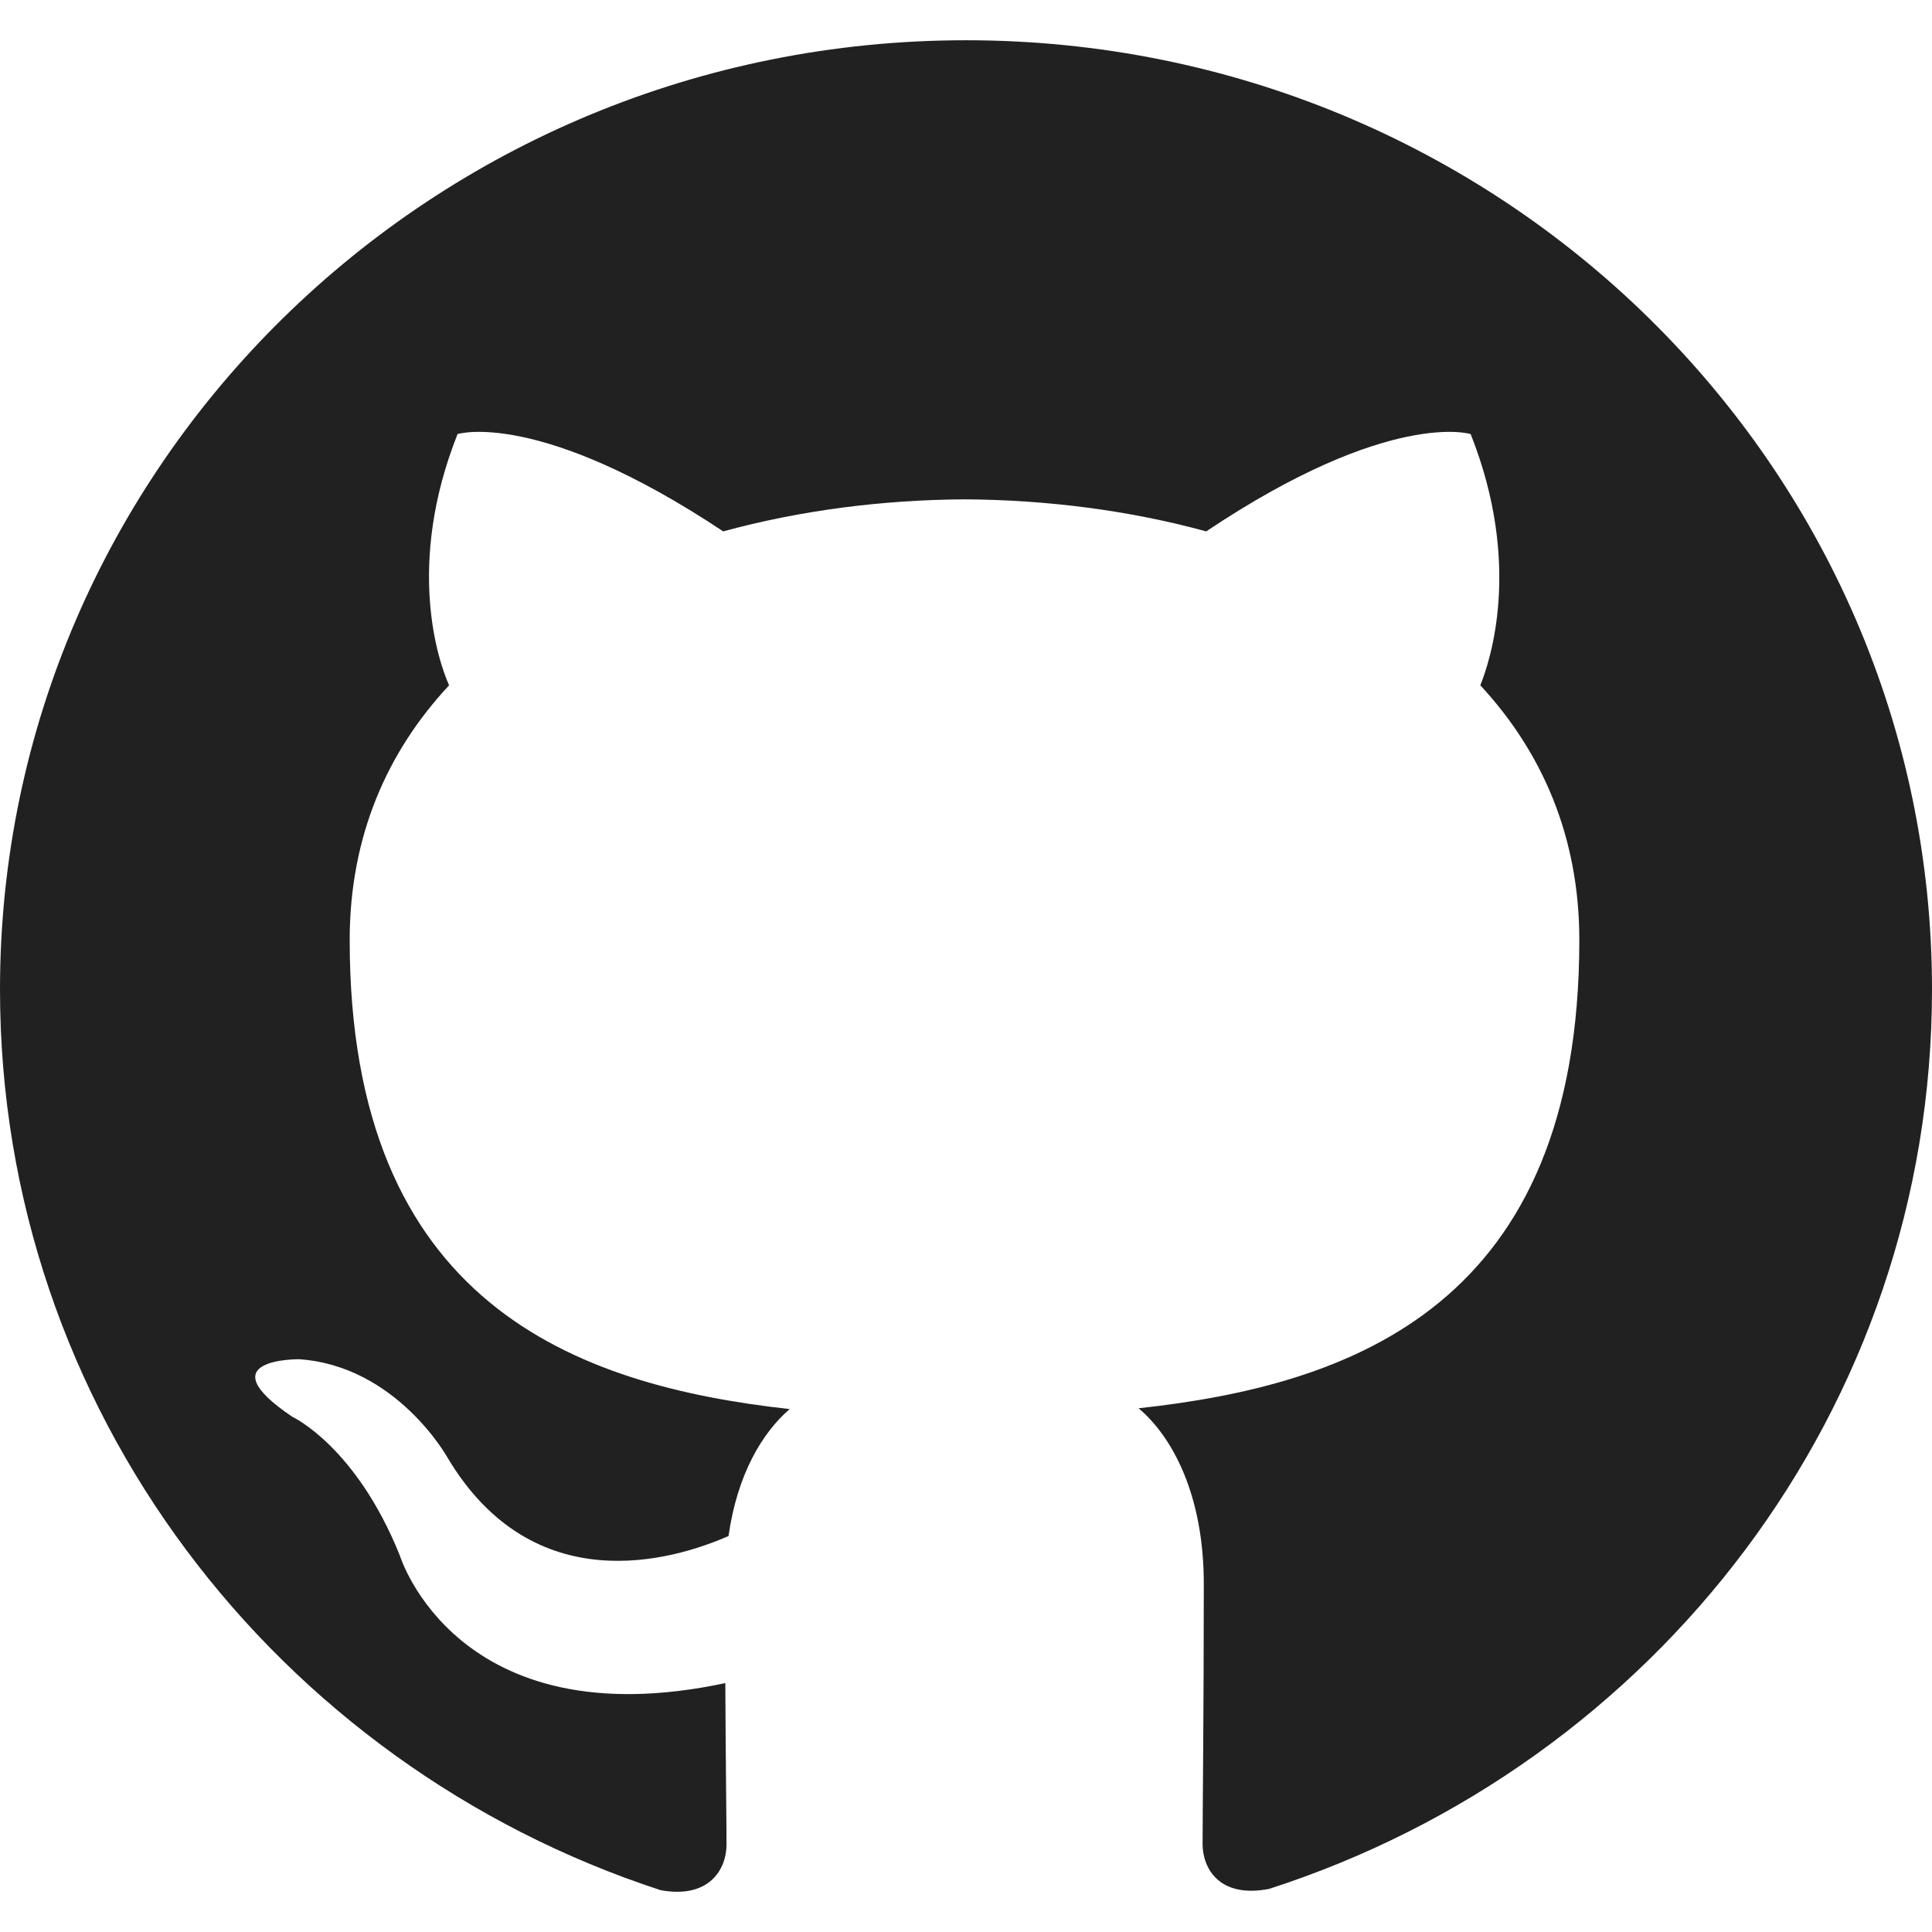
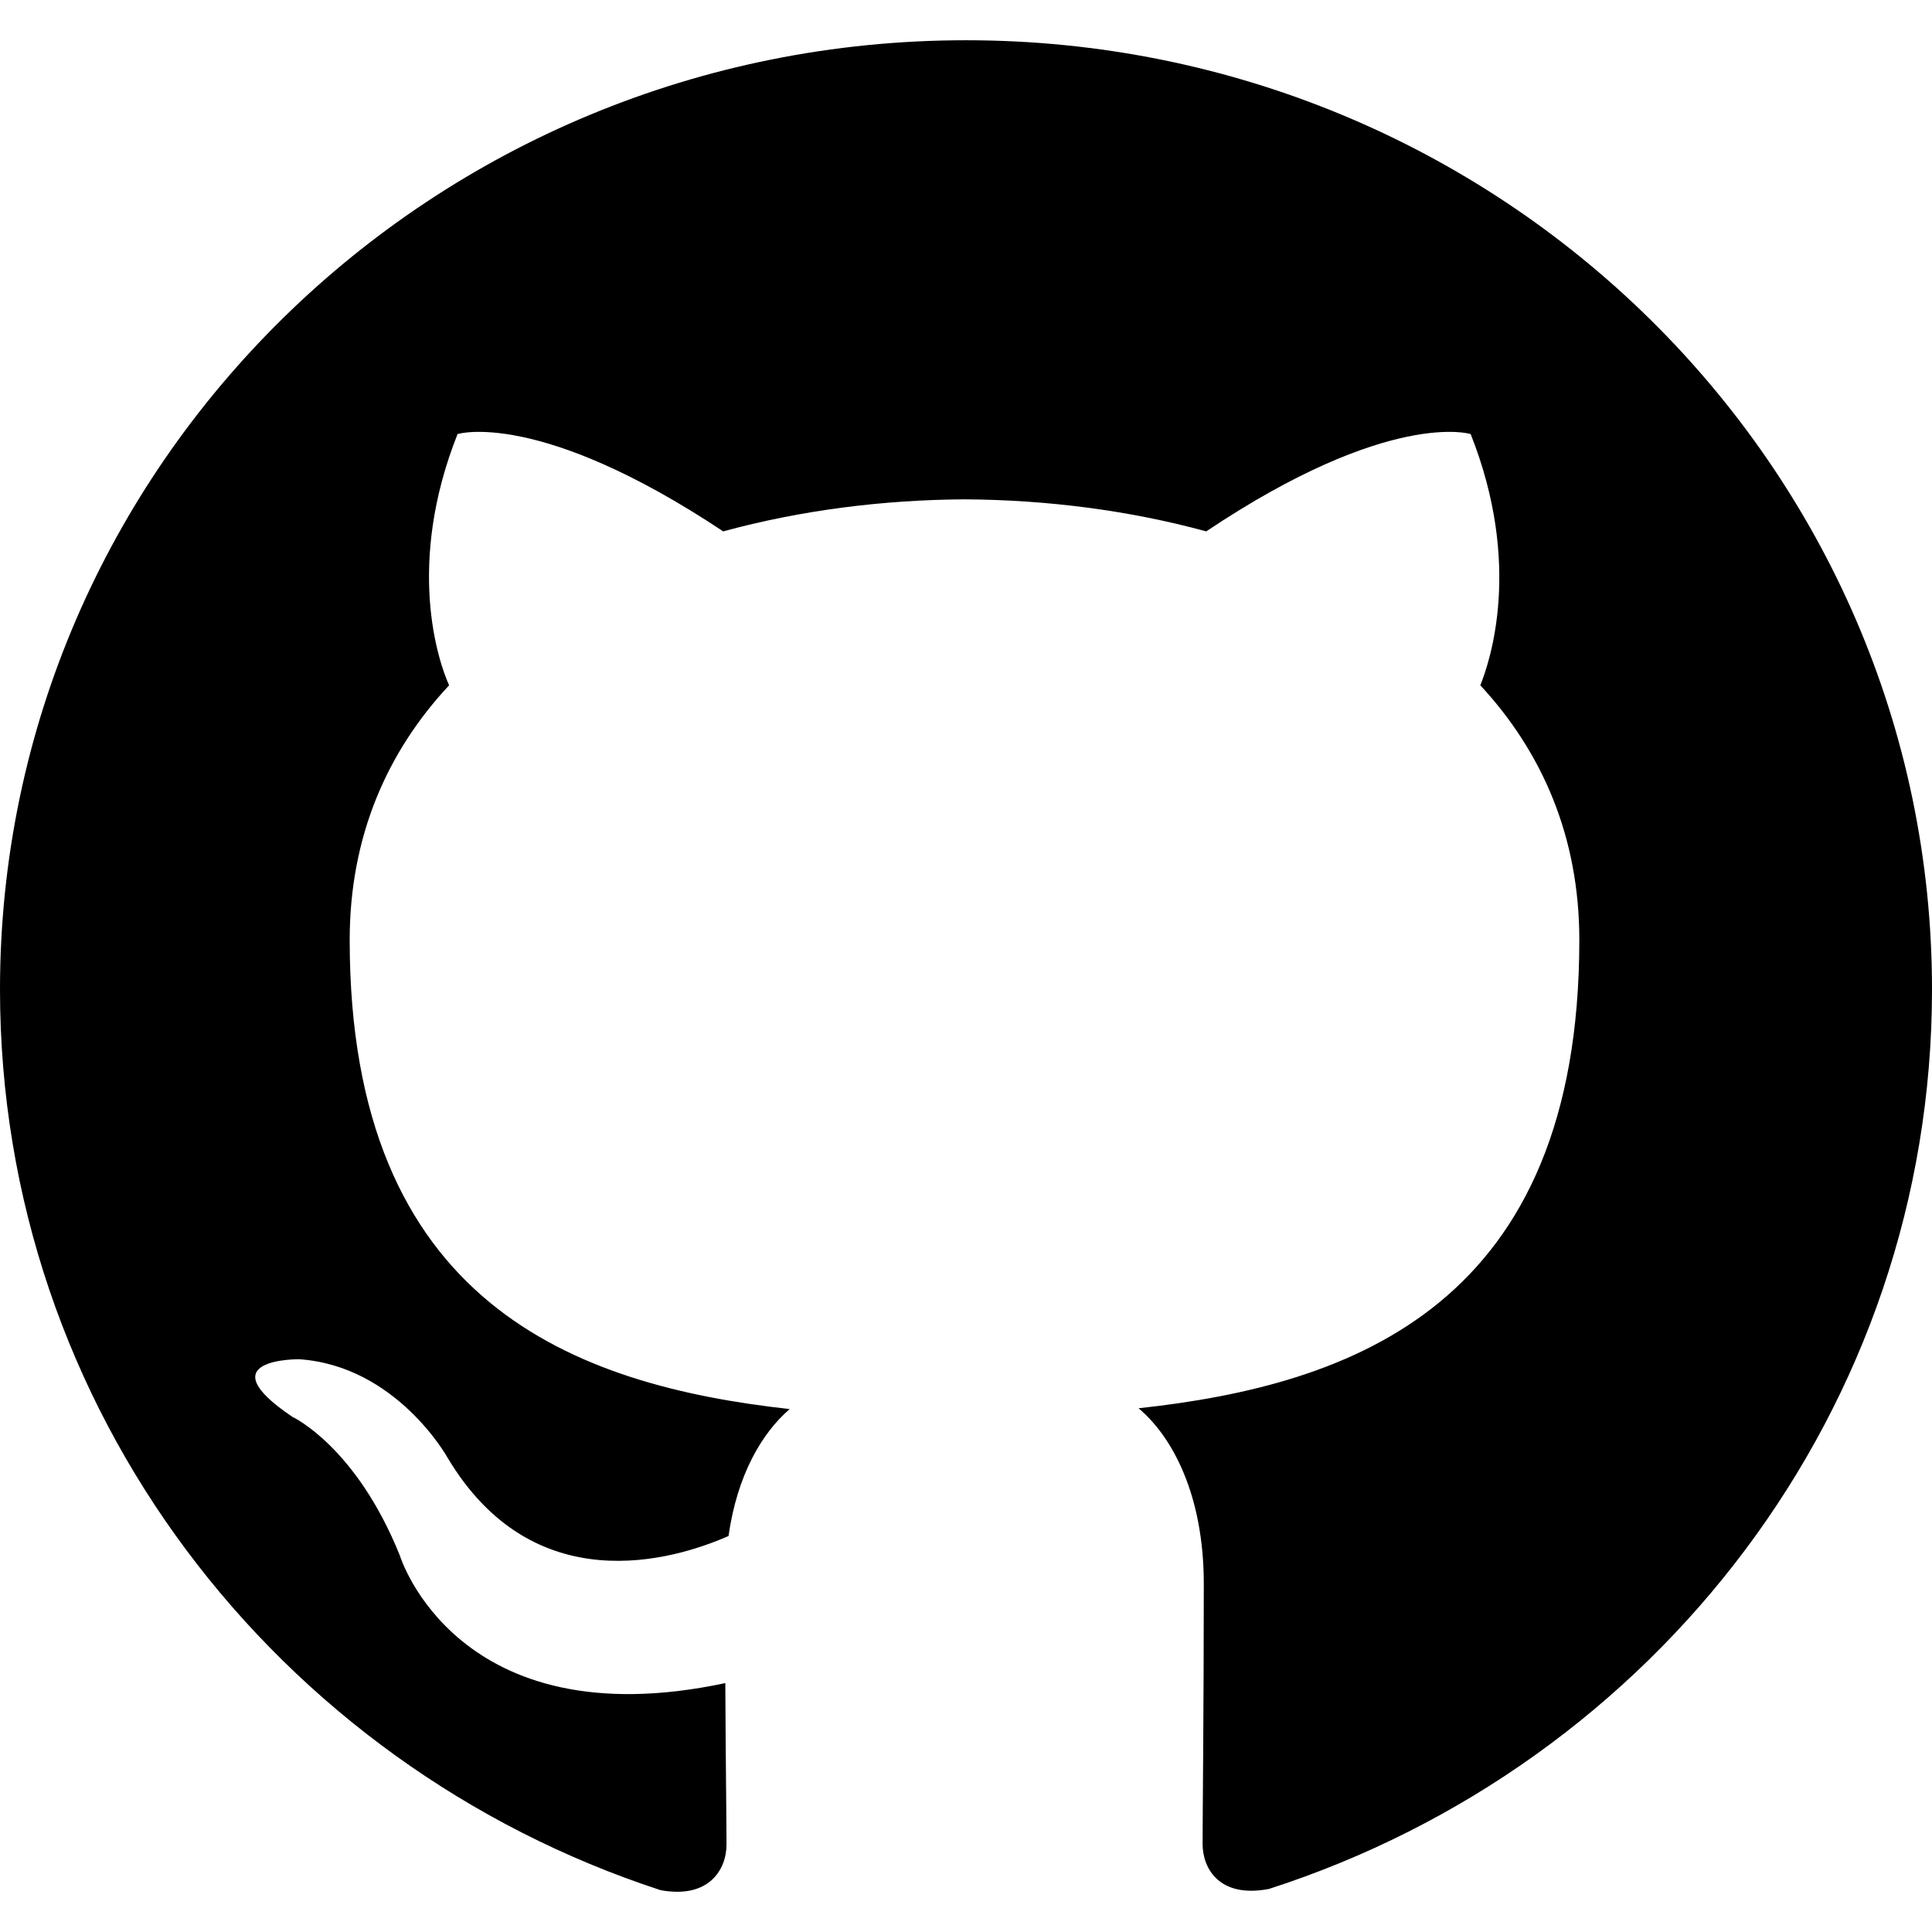
<svg xmlns="http://www.w3.org/2000/svg" viewBox="0 0 24 24">
-   <path fill="#212121" d="M12 .5C5.37.5 0 5.78 0 12.292c0 5.211 3.438 9.63 8.205 11.188.6.111.82-.254.82-.567 0-.28-.01-1.022-.015-2.005-3.338.711-4.042-1.582-4.042-1.582-.546-1.361-1.335-1.725-1.335-1.725-1.087-.731.084-.716.084-.716 1.205.082 1.838 1.215 1.838 1.215 1.07 1.803 2.809 1.282 3.495.981.108-.763.417-1.282.76-1.577-2.665-.295-5.466-1.309-5.466-5.827 0-1.287.465-2.339 1.235-3.164-.135-.298-.54-1.497.105-3.121 0 0 1.005-.316 3.3 1.209.96-.262 1.98-.392 3-.398 1.02.006 2.04.136 3 .398 2.28-1.525 3.285-1.209 3.285-1.209.645 1.624.24 2.823.12 3.121.765.825 1.23 1.877 1.23 3.164 0 4.53-2.805 5.527-5.475 5.817.42.354.81 1.077.81 2.182 0 1.578-.015 2.846-.015 3.229 0 .309.21.678.825.56C20.565 21.917 24 17.495 24 12.292 24 5.78 18.627.5 12 .5z" />
+   <path d="M12 .5C5.37.5 0 5.78 0 12.292c0 5.211 3.438 9.63 8.205 11.188.6.111.82-.254.82-.567 0-.28-.01-1.022-.015-2.005-3.338.711-4.042-1.582-4.042-1.582-.546-1.361-1.335-1.725-1.335-1.725-1.087-.731.084-.716.084-.716 1.205.082 1.838 1.215 1.838 1.215 1.07 1.803 2.809 1.282 3.495.981.108-.763.417-1.282.76-1.577-2.665-.295-5.466-1.309-5.466-5.827 0-1.287.465-2.339 1.235-3.164-.135-.298-.54-1.497.105-3.121 0 0 1.005-.316 3.3 1.209.96-.262 1.98-.392 3-.398 1.02.006 2.04.136 3 .398 2.28-1.525 3.285-1.209 3.285-1.209.645 1.624.24 2.823.12 3.121.765.825 1.23 1.877 1.23 3.164 0 4.53-2.805 5.527-5.475 5.817.42.354.81 1.077.81 2.182 0 1.578-.015 2.846-.015 3.229 0 .309.21.678.825.56C20.565 21.917 24 17.495 24 12.292 24 5.78 18.627.5 12 .5z" />
</svg>
